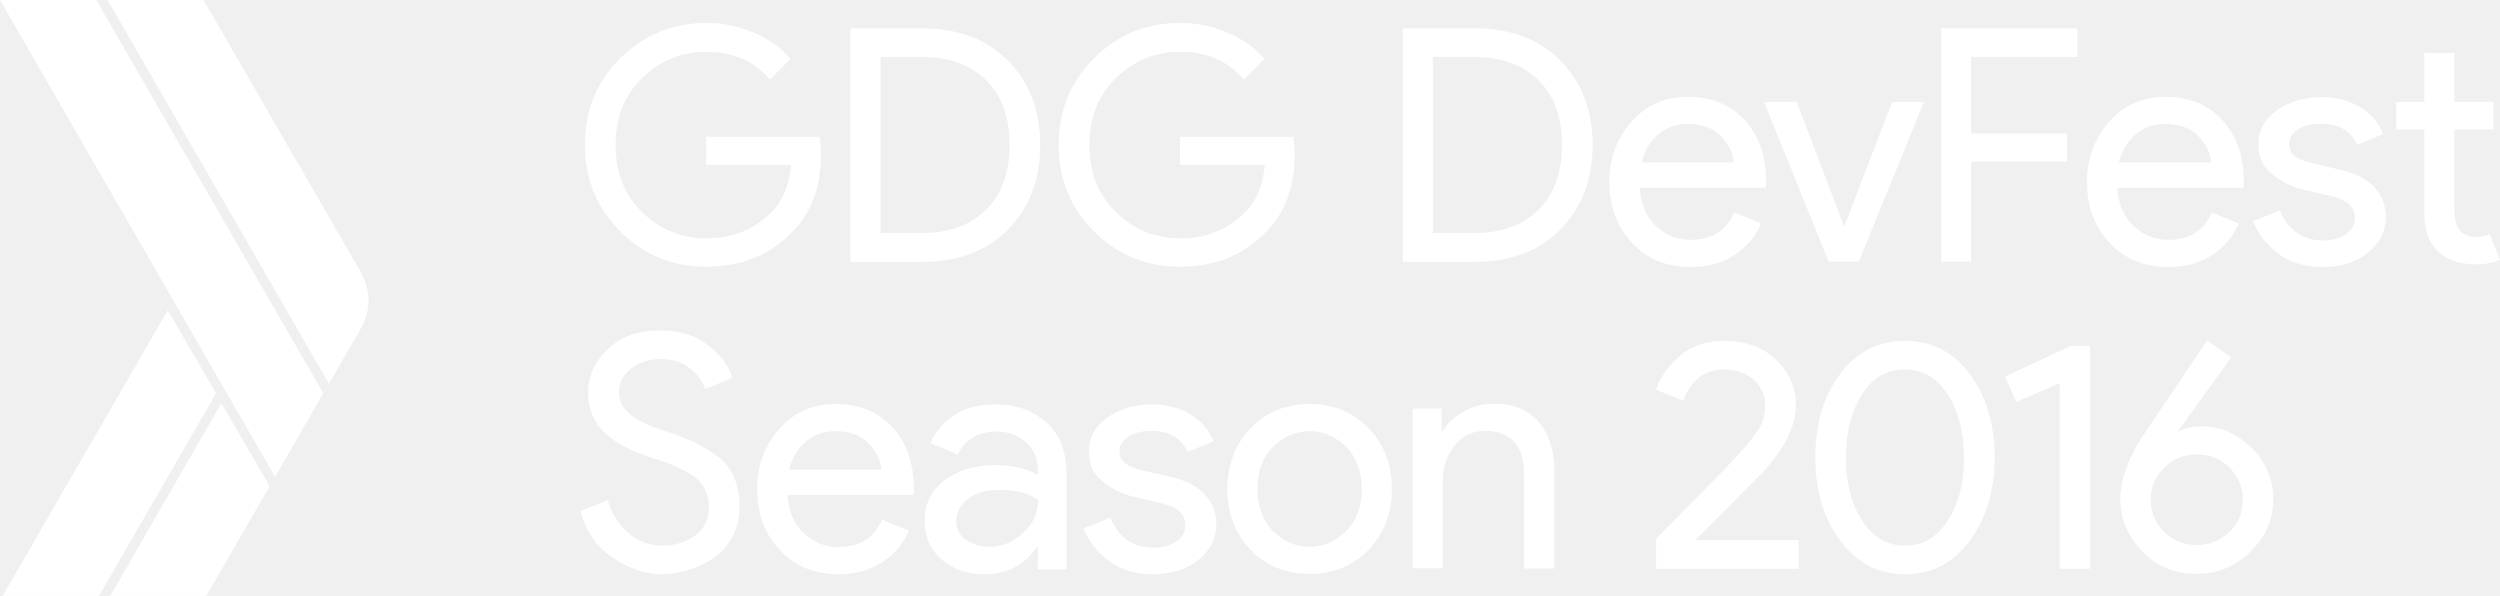
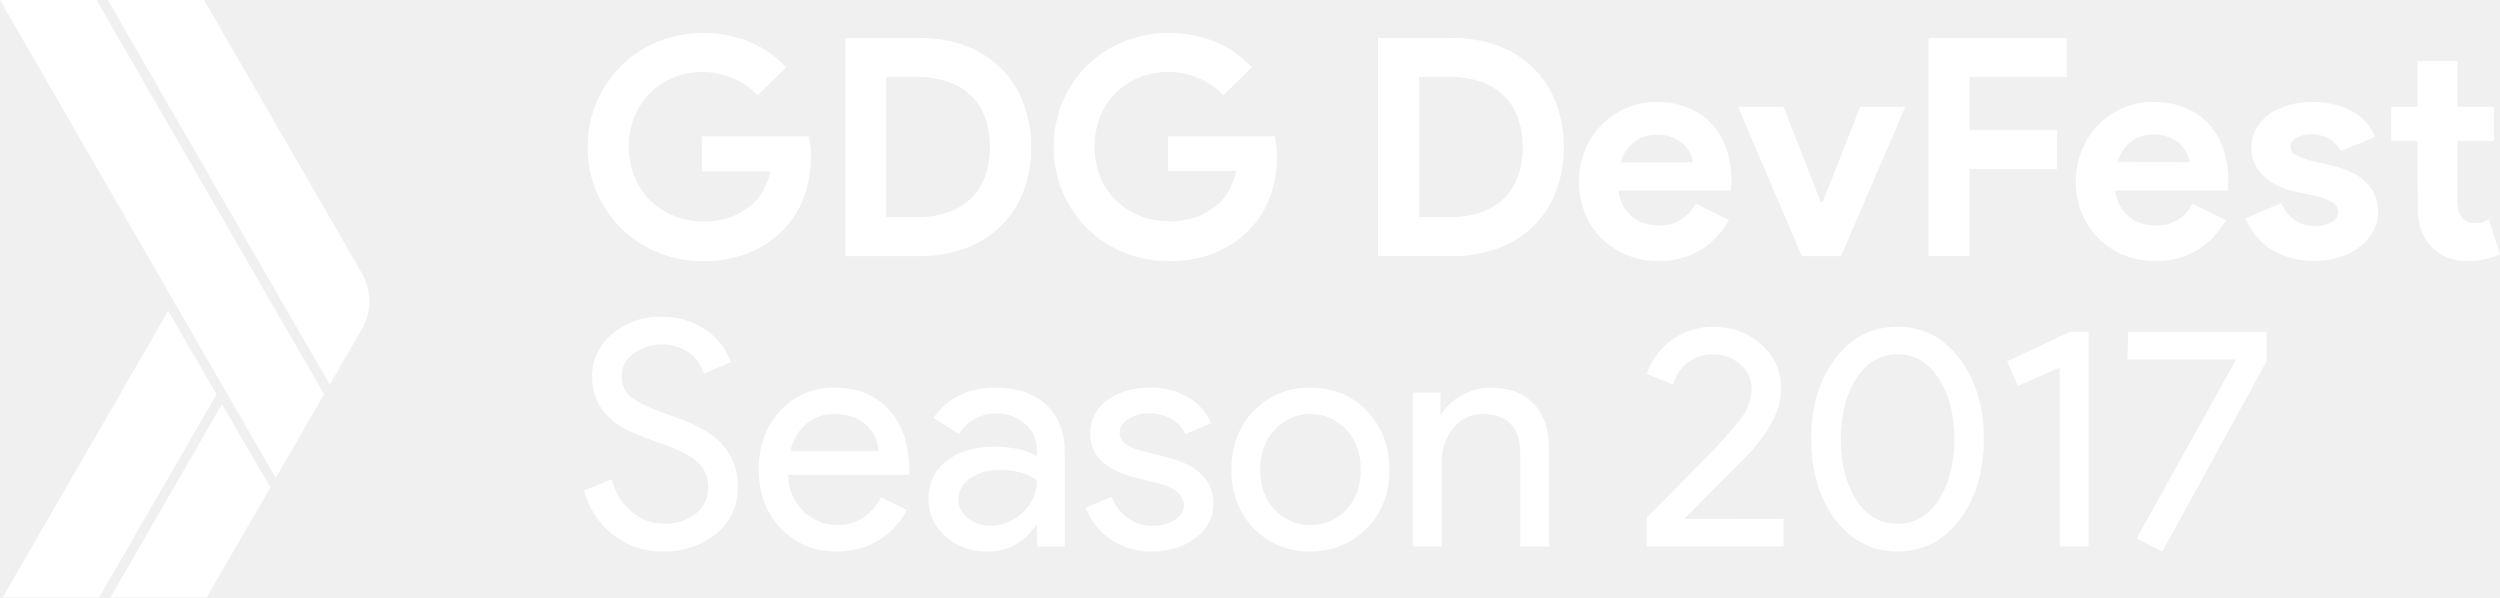
- <svg xmlns="http://www.w3.org/2000/svg" id="Layer_4" viewBox="0 0 839 200">
-   <style>.st0{fill:#FFFFFF;}</style>
-   <g id="XMLID_7_">
-     <path id="XMLID_2_" class="st0" d="M275.5 51.8c0 10.9-3.2 19.7-9.7 26.1-7.4 7.7-17 11.6-28.8 11.6-11.3 0-20.9-3.9-28.8-11.8-7.9-7.8-11.9-17.6-11.9-29.1s4-21.3 11.9-29.1c7.9-7.8 17.5-11.8 28.8-11.8 5.6 0 11 1.1 16.1 3.3 5.1 2.2 9.2 5.1 12.2 8.8l-6.9 6.9c-5.2-6.2-12.3-9.3-21.4-9.3-8.2 0-15.4 2.9-21.4 8.7-6 5.8-9 13.3-9 22.6s3 16.8 9 22.6c6 5.8 13.1 8.7 21.4 8.7 8.8 0 16-2.9 21.9-8.8 3.8-3.8 6-9.1 6.6-15.9H237v-9.4h38c.3 2.1.5 4 .5 5.9z" />
-     <path id="XMLID_4_" class="st0" d="M285.4 87.8V9.5h24c12 0 21.7 3.6 28.9 10.9 7.2 7.3 10.8 16.7 10.8 28.3s-3.6 21-10.8 28.3c-7.2 7.3-16.8 10.9-28.9 10.9h-24zm10.1-9.6h13.9c9 0 16.2-2.6 21.5-7.8 5.3-5.2 7.9-12.4 7.9-21.8 0-9.3-2.6-16.5-7.9-21.7-5.3-5.2-12.5-7.8-21.5-7.8h-13.9v59.1z" />
-     <path id="XMLID_8_" class="st0" d="M434.5 51.8c0 10.9-3.2 19.7-9.7 26.1-7.4 7.7-17 11.6-28.8 11.6-11.3 0-20.9-3.9-28.8-11.8-7.9-7.8-11.9-17.6-11.9-29.1s4-21.3 11.9-29.1c7.9-7.8 17.5-11.8 28.8-11.8 5.6 0 11 1.1 16.1 3.3 5.1 2.2 9.2 5.1 12.2 8.8l-6.9 6.9c-5.2-6.2-12.3-9.3-21.4-9.3-8.2 0-15.4 2.9-21.4 8.7-6 5.8-9 13.3-9 22.6s3 16.8 9 22.6c6 5.8 13.1 8.7 21.4 8.7 8.8 0 16-2.9 21.9-8.8 3.8-3.8 6-9.1 6.6-15.9H396v-9.4h38c.3 2.1.5 4 .5 5.9z" />
-     <path id="XMLID_10_" class="st0" d="M470.8 87.8V9.5h24c12 0 21.7 3.6 28.9 10.9 7.2 7.3 10.8 16.7 10.8 28.3s-3.6 21-10.8 28.3c-7.2 7.3-16.8 10.9-28.9 10.9h-24zm10.1-9.6h13.9c9 0 16.2-2.6 21.5-7.8 5.3-5.2 7.9-12.4 7.9-21.8 0-9.3-2.6-16.5-7.9-21.7-5.3-5.2-12.5-7.8-21.5-7.8h-13.9v59.1z" />
-     <path id="XMLID_13_" class="st0" d="M567.4 89.6c-8.1 0-14.7-2.7-19.7-8.1-5.1-5.4-7.6-12.2-7.6-20.5 0-7.8 2.5-14.5 7.4-20.1 4.9-5.6 11.2-8.4 18.9-8.4 7.9 0 14.3 2.6 19.1 7.8 4.8 5.2 7.2 12.1 7.2 20.8l-.1 1.9h-42.3c.3 5.4 2.1 9.7 5.4 12.8 3.3 3.1 7.2 4.7 11.6 4.7 7.2 0 12.1-3.1 14.7-9.2l9 3.7c-1.8 4.2-4.6 7.6-8.6 10.4-4.2 2.8-9.1 4.2-15 4.2zm14.5-35c-.2-3.1-1.6-6-4.2-8.8-2.6-2.8-6.4-4.2-11.5-4.2-3.7 0-6.9 1.2-9.7 3.5-2.7 2.3-4.6 5.5-5.6 9.4h31z" />
-     <path id="XMLID_16_" class="st0" d="M613.7 87.8L592 34.2h11l15.8 41.6h.2l16-41.6h10.7l-21.9 53.6h-10.1z" />
-     <path id="XMLID_18_" class="st0" d="M661.6 87.8h-10.1V9.5h45.7v9.6h-35.7v25.7h32.2v9.4h-32.2v33.6z" />
-     <path id="XMLID_20_" class="st0" d="M727.7 89.6c-8.1 0-14.7-2.7-19.7-8.1-5.1-5.4-7.6-12.2-7.6-20.5 0-7.8 2.5-14.5 7.4-20.1 4.9-5.6 11.2-8.4 18.9-8.4 7.9 0 14.3 2.6 19.1 7.8 4.8 5.2 7.2 12.1 7.2 20.8l-.1 1.9h-42.3c.3 5.4 2.1 9.7 5.4 12.8 3.3 3.1 7.2 4.7 11.6 4.7 7.2 0 12.1-3.1 14.7-9.2l9 3.7c-1.8 4.2-4.6 7.6-8.6 10.4-4.3 2.8-9.2 4.2-15 4.2zm14.4-35c-.2-3.1-1.6-6-4.2-8.8-2.6-2.8-6.4-4.2-11.5-4.2-3.7 0-6.9 1.2-9.7 3.5-2.7 2.3-4.6 5.5-5.6 9.4h31z" />
-     <path id="XMLID_27_" class="st0" d="M779.5 89.6c-6 0-10.9-1.5-14.8-4.4-3.9-2.9-6.8-6.6-8.6-10.9l9-3.7c2.8 6.7 7.7 10.1 14.5 10.1 3.1 0 5.7-.7 7.7-2.1 2-1.4 3-3.2 3-5.5 0-3.5-2.4-5.9-7.3-7.1l-10.8-2.6c-3.4-.9-6.7-2.5-9.7-5-3.1-2.4-4.6-5.7-4.6-9.9 0-4.7 2.1-8.6 6.3-11.5 4.2-3 9.2-4.4 14.9-4.4 4.7 0 9 1.1 12.7 3.2 3.7 2.2 6.4 5.2 8 9.2l-8.8 3.6c-2-4.7-6.1-7.1-12.2-7.1-3 0-5.5.6-7.5 1.9-2 1.2-3.1 2.9-3.1 5 0 3.1 2.4 5.1 7.1 6.2l10.6 2.5c5 1.2 8.8 3.2 11.2 6 2.4 2.8 3.6 6.1 3.6 9.6 0 4.8-2 8.8-5.9 12-4 3.3-9.1 4.9-15.3 4.9z" />
-     <path id="XMLID_29_" class="st0" d="M830.9 88.7c-5.6 0-9.9-1.5-12.9-4.5s-4.4-7.2-4.4-12.7V43.4h-9.4v-9.2h9.4V17.8h10.1v16.4h13.1v9.2h-13.1v27.3c0 5.8 2.4 8.8 7.2 8.8 1.8 0 3.4-.3 4.6-.9l3.5 8.6c-2.2 1-4.9 1.5-8.1 1.5z" />
-     <path id="XMLID_31_" class="st0" d="M222.2 192.7c-5.7 0-11.2-1.9-16.7-5.6-5.4-3.7-9-8.9-10.7-15.6l9.2-3.7c1.1 4.3 3.3 7.9 6.7 10.9 3.4 3 7.2 4.4 11.4 4.4 4.4 0 8.1-1.1 11.2-3.4 3.1-2.3 4.6-5.4 4.6-9.4 0-4.4-1.6-7.7-4.6-10.1-3.1-2.4-8-4.6-14.7-6.6-6.9-2.2-12.2-5-15.8-8.5-3.6-3.5-5.4-7.9-5.4-13.3 0-5.6 2.2-10.5 6.7-14.7 4.4-4.2 10.2-6.2 17.4-6.2 6.6 0 12 1.7 16.2 5 4.2 3.3 6.9 6.9 8.1 10.9l-9.2 3.8c-.7-2.5-2.3-4.8-4.9-6.9-2.6-2.1-5.9-3.2-10-3.2-3.9 0-7.2 1.1-9.9 3.2-2.7 2.2-4.1 4.8-4.1 8 0 2.9 1.3 5.4 3.8 7.4s6.2 3.8 11.1 5.4c3.9 1.2 7.1 2.4 9.7 3.6 2.6 1.2 5.2 2.7 7.9 4.6 2.7 1.9 4.7 4.3 6 7.2 1.3 2.9 2 6.2 2 10s-.8 7.2-2.4 10.2c-1.6 3-3.6 5.4-6.2 7.1-2.6 1.8-5.4 3.1-8.4 4-2.8 1-5.9 1.5-9 1.5z" />
-     <path id="XMLID_33_" class="st0" d="M281.4 192.7c-8.1 0-14.7-2.7-19.7-8.1-5.1-5.4-7.6-12.2-7.6-20.5 0-7.8 2.5-14.5 7.4-20.1 4.9-5.6 11.2-8.4 18.9-8.4 7.9 0 14.3 2.6 19.1 7.8 4.8 5.2 7.2 12.1 7.2 20.8l-.1 1.9h-42.3c.3 5.4 2.1 9.7 5.4 12.8 3.3 3.1 7.2 4.7 11.6 4.7 7.2 0 12.1-3.1 14.7-9.2l9 3.7c-1.8 4.2-4.6 7.6-8.6 10.4-4.3 2.8-9.2 4.2-15 4.2zm14.4-35c-.2-3.1-1.6-6-4.2-8.8-2.6-2.8-6.4-4.2-11.5-4.2-3.7 0-6.9 1.2-9.7 3.5-2.7 2.3-4.6 5.5-5.6 9.4h31z" />
-     <path id="XMLID_36_" class="st0" d="M330.3 192.7c-5.7 0-10.4-1.6-14.3-4.9-3.8-3.3-5.7-7.6-5.7-13 0-5.8 2.3-10.4 6.8-13.7 4.5-3.3 10.1-5 16.7-5 5.9 0 10.8 1.1 14.5 3.3v-1.5c0-3.9-1.3-7.1-4-9.5-2.7-2.4-6-3.6-10-3.6-2.9 0-5.6.7-7.9 2.1-2.4 1.4-4 3.3-4.9 5.7l-9.2-3.9c1.2-3.2 3.7-6.2 7.3-8.9 3.6-2.7 8.5-4.1 14.4-4.1 6.9 0 12.5 2 17.1 6 4.5 4 6.8 9.7 6.8 17v32.4h-9.6v-7.4h-.4c-4 5.9-9.9 9-17.6 9zm1.7-9.2c4.2 0 7.9-1.5 11.3-4.6 3.4-3.1 5.1-6.8 5.1-11-2.8-2.3-7.1-3.5-12.8-3.5-4.9 0-8.6 1.1-11 3.2-2.5 2.1-3.7 4.6-3.7 7.4 0 2.6 1.1 4.7 3.4 6.2 2.2 1.5 4.7 2.3 7.7 2.3z" />
-     <path id="XMLID_39_" class="st0" d="M387 192.7c-6 0-10.9-1.5-14.8-4.4-3.9-2.9-6.8-6.6-8.6-10.9l9-3.7c2.8 6.7 7.7 10.1 14.5 10.1 3.1 0 5.7-.7 7.7-2.1 2-1.4 3-3.2 3-5.5 0-3.5-2.4-5.9-7.3-7.1l-10.8-2.6c-3.4-.9-6.7-2.5-9.7-5-3.1-2.4-4.6-5.7-4.6-9.9 0-4.7 2.1-8.6 6.3-11.5 4.2-3 9.2-4.4 14.9-4.4 4.7 0 9 1.1 12.7 3.2 3.7 2.2 6.4 5.2 8 9.2l-8.8 3.6c-2-4.7-6.1-7.1-12.2-7.1-3 0-5.5.6-7.5 1.9-2 1.2-3.1 2.9-3.1 5 0 3.1 2.4 5.1 7.1 6.2l10.6 2.5c5 1.2 8.7 3.2 11.2 6 2.4 2.8 3.6 6.1 3.6 9.6 0 4.8-2 8.8-5.9 12-4.1 3.3-9.1 4.9-15.3 4.9z" />
-     <path id="XMLID_41_" class="st0" d="M419.7 143.7c5.2-5.4 11.8-8.1 19.8-8.1s14.6 2.7 19.8 8.1c5.2 5.4 7.8 12.2 7.8 20.4s-2.6 15-7.8 20.4c-5.2 5.4-11.8 8.1-19.8 8.1s-14.6-2.7-19.8-8.1c-5.2-5.4-7.8-12.2-7.8-20.4 0-8.1 2.6-14.9 7.8-20.4zm7.5 34.5c3.5 3.5 7.6 5.3 12.3 5.3 4.7 0 8.8-1.8 12.3-5.3s5.2-8.2 5.2-14.1c0-5.8-1.7-10.5-5.2-14.1-3.5-3.5-7.6-5.3-12.3-5.3-4.7 0-8.8 1.8-12.3 5.3s-5.2 8.2-5.2 14.1 1.7 10.6 5.2 14.1z" />
-     <path id="XMLID_44_" class="st0" d="M483.8 137.3v7.4h.4c1.5-2.6 3.8-4.7 6.9-6.5 3.1-1.8 6.5-2.7 10.1-2.7 6.6 0 11.7 2 15.2 6.1s5.2 9.6 5.2 16.4v32.8h-10.1v-31.3c0-9.9-4.4-14.9-13.2-14.9-4.2 0-7.5 1.7-10.2 5-2.6 3.3-3.9 7.2-3.9 11.5v29.6h-10.1v-53.6h9.7z" />
-     <path id="XMLID_46_" class="st0" d="M603.5 190.9h-47.7v-10.1c14.3-14.4 23.4-23.7 27.5-28.1 3.6-4 6-7.1 7.2-9.1 1.2-2.1 1.9-4.6 1.9-7.7 0-3.1-1.2-5.9-3.7-8.3-2.5-2.4-5.8-3.6-10-3.6-3.8 0-6.9 1.1-9.2 3.3-2.3 2.2-3.8 4.6-4.5 7.2l-9.2-3.7c1.2-3.9 3.8-7.7 7.8-11.2 3.9-3.5 9-5.2 15.3-5.2 6.9 0 12.6 2.1 17.1 6.3 4.4 4.2 6.7 9.3 6.7 15.2 0 7.3-4 15.1-11.9 23.4l-21.9 22h34.7v9.6z" />
-     <path id="XMLID_48_" class="st0" d="M661.1 181.4c-5.5 7.5-12.8 11.3-21.8 11.3s-16.2-3.8-21.8-11.3c-5.5-7.5-8.3-16.8-8.3-27.9 0-11.2 2.8-20.5 8.3-27.9 5.5-7.5 12.8-11.2 21.8-11.2s16.2 3.7 21.8 11.2c5.5 7.5 8.3 16.8 8.3 27.9 0 11.1-2.8 20.4-8.3 27.9zm-21.8 1.7c6 0 10.8-2.8 14.4-8.4 3.6-5.6 5.4-12.6 5.4-21.1 0-8.5-1.8-15.6-5.4-21.2-3.6-5.6-8.4-8.4-14.4-8.4-6.1 0-10.9 2.8-14.4 8.4-3.6 5.6-5.4 12.6-5.4 21.2 0 8.5 1.8 15.5 5.4 21.1 3.6 5.6 8.4 8.4 14.4 8.4z" />
-     <path id="XMLID_51_" class="st0" d="M701.3 190.9h-10.1v-62.3l-14.5 6.3-3.8-8.5 22-10.3h6.5v74.8z" />
-     <path id="XMLID_53_" class="st0" d="M739.5 143.1c5.8 0 11.2 2.4 16.1 7.2 4.9 4.8 7.3 10.6 7.3 17.3 0 6.6-2.5 12.5-7.6 17.5s-11.1 7.5-18 7.5c-7.4 0-13.6-2.5-18.4-7.6-4.9-5.1-7.3-10.9-7.3-17.4 0-6.9 2.9-14.7 8.8-23.2l20.3-30.1 8.1 5.6-17.8 24.7.2.2c1.8-1.1 4.5-1.7 8.3-1.7zm-2.2 39.8c4.2 0 7.9-1.5 10.9-4.4 3-2.9 4.5-6.5 4.5-10.8 0-4.2-1.5-7.8-4.5-10.8-3-3-6.7-4.4-10.9-4.4s-7.9 1.5-10.9 4.4c-3.1 3-4.6 6.5-4.6 10.8 0 4.3 1.5 7.9 4.5 10.8 3 3 6.7 4.4 11 4.4z" />
+ <svg xmlns="http://www.w3.org/2000/svg" id="Layer_4" data-name="Layer 4" viewBox="0 0 836.96 200">
+   <defs>
+     <style>.cls-1{fill:#fff;}</style>
+   </defs>
+   <g id="_Group_" data-name="&lt;Group&gt;">
+     <path id="_Path_" data-name="&lt;Path&gt;" class="cls-1" d="M32.3,0H0L92.3,160l16.2-28Z" transform="translate(0 0)" />
+     <path id="_Path_2" data-name="&lt;Path&gt;" class="cls-1" d="M120.9,91,68.3,0H36.1l74.3,128.8,10.5-18.2a19,19,0,0,0,2.8-9.8A20.33,20.33,0,0,0,120.9,91Z" transform="translate(0 0)" />
+     <path id="_Path_3" data-name="&lt;Path&gt;" class="cls-1" d="M56.3,104.1.9,200H33.2l39.3-68Z" transform="translate(0 0)" />
+     <path id="_Path_4" data-name="&lt;Path&gt;" class="cls-1" d="M74.3,135.3,37,200H69.2l21.3-36.8Z" transform="translate(0 0)" />
  </g>
-   <g id="XMLID_261_">
-     <path id="XMLID_259_" class="st0" d="M32.3 0H0l92.3 160 16.2-28z" />
-     <path id="XMLID_258_" class="st0" d="M120.9 91L68.3 0H36.1l74.3 128.8 10.5-18.2c1.7-2.8 2.8-6.2 2.8-9.8-.1-3.6-1.1-6.9-2.8-9.8z" />
-     <path id="XMLID_257_" class="st0" d="M56.3 104.1L.9 200h32.3l39.3-68z" />
-     <path id="XMLID_256_" class="st0" d="M74.3 135.3L37 200h32.2l21.3-36.8z" />
-   </g>
+   <path class="cls-1" d="M235,45.65h35.8a24.15,24.15,0,0,1,.51,3,29.84,29.84,0,0,1,.2,3.47,40.45,40.45,0,0,1-2.14,13.26,30.71,30.71,0,0,1-6.73,11.12,33.77,33.77,0,0,1-11.73,8.06,40.19,40.19,0,0,1-15.6,2.86,39.51,39.51,0,0,1-15-2.86,37.27,37.27,0,0,1-12.24-8,38.15,38.15,0,0,1-8.26-12.09,37.58,37.58,0,0,1-3.06-15.25A37.59,37.59,0,0,1,199.83,34a38.19,38.19,0,0,1,8.26-12.09,37.33,37.33,0,0,1,12.24-8,41.72,41.72,0,0,1,30.85.2,35.55,35.55,0,0,1,12,8.47l-9.49,9.28a25.93,25.93,0,0,0-27.95-6,23.78,23.78,0,0,0-7.85,5,24.07,24.07,0,0,0-5.35,7.9,26,26,0,0,0-2,10.35,26,26,0,0,0,2,10.35,23.65,23.65,0,0,0,5.41,7.9,24.31,24.31,0,0,0,7.9,5,28.07,28.07,0,0,0,19.43.1,23,23,0,0,0,6.88-4.33,16.53,16.53,0,0,0,3.52-4.64A26.38,26.38,0,0,0,258,57.38H235Z" transform="translate(0 0)" />
+   <path class="cls-1" d="M283,12.71h24.68a43.43,43.43,0,0,1,15.6,2.65,33.7,33.7,0,0,1,11.83,7.5,32.59,32.59,0,0,1,7.5,11.58,40.71,40.71,0,0,1,2.6,14.79,41,41,0,0,1-2.6,14.89,32.07,32.07,0,0,1-7.5,11.52,34,34,0,0,1-11.83,7.45,43.4,43.4,0,0,1-15.6,2.65H283Zm24.07,60A30.73,30.73,0,0,0,317.63,71a20.72,20.72,0,0,0,7.65-4.74,19.44,19.44,0,0,0,4.59-7.39,28.8,28.8,0,0,0,1.53-9.64,28.81,28.81,0,0,0-1.53-9.64,19.46,19.46,0,0,0-4.59-7.39,20.73,20.73,0,0,0-7.65-4.74A30.74,30.74,0,0,0,307,25.76h-10.3V72.68Z" transform="translate(0 0)" />
+   <path class="cls-1" d="M391,45.65h35.8a23.88,23.88,0,0,1,.51,3,29.52,29.52,0,0,1,.21,3.47,40.45,40.45,0,0,1-2.14,13.26,30.72,30.72,0,0,1-6.73,11.12,33.77,33.77,0,0,1-11.73,8.06,40.19,40.19,0,0,1-15.6,2.86,39.51,39.51,0,0,1-15-2.86,37.27,37.27,0,0,1-12.24-8,38.15,38.15,0,0,1-8.26-12.09,37.58,37.58,0,0,1-3.06-15.25A37.59,37.59,0,0,1,355.78,34,38.19,38.19,0,0,1,364,21.89a37.33,37.33,0,0,1,12.24-8,41.72,41.72,0,0,1,30.85.2,35.55,35.55,0,0,1,12,8.47l-9.49,9.28a25.93,25.93,0,0,0-27.95-6,23.78,23.78,0,0,0-7.85,5,24.07,24.07,0,0,0-5.35,7.9,26,26,0,0,0-2,10.35,26,26,0,0,0,2,10.35,23.65,23.65,0,0,0,5.41,7.9,24.31,24.31,0,0,0,7.9,5,28.07,28.07,0,0,0,19.43.1,23,23,0,0,0,6.88-4.33,16.53,16.53,0,0,0,3.52-4.64,26.38,26.38,0,0,0,2.29-6.27H391Z" transform="translate(0 0)" />
+   <path class="cls-1" d="M461.33,12.71H486a43.44,43.44,0,0,1,15.6,2.65,33.7,33.7,0,0,1,11.83,7.5,32.59,32.59,0,0,1,7.5,11.58,40.72,40.72,0,0,1,2.6,14.79,41,41,0,0,1-2.6,14.89,32.08,32.08,0,0,1-7.5,11.52,34,34,0,0,1-11.83,7.45A43.4,43.4,0,0,1,486,85.73H461.33Zm24.07,60A30.73,30.73,0,0,0,496,71a20.71,20.71,0,0,0,7.65-4.74,19.43,19.43,0,0,0,4.59-7.39,28.81,28.81,0,0,0,1.53-9.64,28.82,28.82,0,0,0-1.53-9.64,19.44,19.44,0,0,0-4.59-7.39A20.71,20.71,0,0,0,496,27.44a30.74,30.74,0,0,0-10.61-1.68H475.1V72.68Z" transform="translate(0 0)" />
+   <path class="cls-1" d="M578.83,73.7a28,28,0,0,1-9.33,9.89,26,26,0,0,1-14.33,3.77,27.52,27.52,0,0,1-10.56-2,25.18,25.18,0,0,1-14-14,27.79,27.79,0,0,1-2-10.66,27.33,27.33,0,0,1,1.94-10.25A25.87,25.87,0,0,1,544.2,36.27a25.11,25.11,0,0,1,10.45-2.14,27.22,27.22,0,0,1,10.71,2,21.86,21.86,0,0,1,7.85,5.51A23.72,23.72,0,0,1,578,49.93a32.12,32.12,0,0,1,1.63,10.4v1.22a6.83,6.83,0,0,0-.1,1.12,5.71,5.71,0,0,0-.1,1.12H541.8a14,14,0,0,0,1.68,5.25,12.68,12.68,0,0,0,3.16,3.67,12.25,12.25,0,0,0,4.13,2.14,16.08,16.08,0,0,0,4.59.66,13,13,0,0,0,7.6-2.09,15.26,15.26,0,0,0,4.74-5.25ZM566.69,54.32a8.7,8.7,0,0,0-.87-3,10.45,10.45,0,0,0-2.24-3.06A11.78,11.78,0,0,0,559.91,46a13.58,13.58,0,0,0-5.25-.92,12.23,12.23,0,0,0-7.55,2.45,12.91,12.91,0,0,0-4.59,6.83Z" transform="translate(0 0)" />
+   <path class="cls-1" d="M581.89,35.76h15.2l12.44,31.82h.71l12.54-31.82h15.09l-21.52,50H603.2Z" transform="translate(0 0)" />
+   <path class="cls-1" d="M645.63,12.71h46.3V25.76H659.4V43.51h29.27V56.56H659.4V85.73H645.63Z" transform="translate(0 0)" />
+   <path class="cls-1" d="M745.17,73.7a28,28,0,0,1-9.33,9.89,26,26,0,0,1-14.33,3.77,27.52,27.52,0,0,1-10.56-2,25.18,25.18,0,0,1-14-14,27.79,27.79,0,0,1-2-10.66,27.33,27.33,0,0,1,1.94-10.25,25.87,25.87,0,0,1,13.62-14.23A25.11,25.11,0,0,1,721,34.13a27.22,27.22,0,0,1,10.71,2,21.86,21.86,0,0,1,7.85,5.51,23.72,23.72,0,0,1,4.79,8.31A32.12,32.12,0,0,1,746,60.34v1.22a6.83,6.83,0,0,0-.1,1.12,5.71,5.71,0,0,0-.1,1.12H708.15a14,14,0,0,0,1.68,5.25A12.68,12.68,0,0,0,713,72.73a12.25,12.25,0,0,0,4.13,2.14,16.08,16.08,0,0,0,4.59.66,13,13,0,0,0,7.6-2.09,15.26,15.26,0,0,0,4.74-5.25ZM733,54.32a8.7,8.7,0,0,0-.87-3,10.45,10.45,0,0,0-2.24-3.06A11.78,11.78,0,0,0,726.25,46,13.58,13.58,0,0,0,721,45a12.23,12.23,0,0,0-7.55,2.45,12.91,12.91,0,0,0-4.59,6.83Z" transform="translate(0 0)" />
+   <path class="cls-1" d="M774.85,87.36a28.59,28.59,0,0,1-8.72-1.22,24.06,24.06,0,0,1-6.63-3.21,21,21,0,0,1-4.74-4.59,22,22,0,0,1-3-5.25L763.73,68a12.88,12.88,0,0,0,4.64,5.76,11.63,11.63,0,0,0,6.48,1.89,11,11,0,0,0,5.81-1.33,3.76,3.76,0,0,0,2.14-3.16A3.91,3.91,0,0,0,781,67.83a18.51,18.51,0,0,0-6.17-2.29l-7-1.53A24.52,24.52,0,0,1,763,62.38a18.88,18.88,0,0,1-4.54-2.86,14.42,14.42,0,0,1-3.37-4.18,11.8,11.8,0,0,1-1.33-5.71,13.23,13.23,0,0,1,1.58-6.53,14.73,14.73,0,0,1,4.33-4.84,20.75,20.75,0,0,1,6.48-3.06,28.85,28.85,0,0,1,8-1.07,28.14,28.14,0,0,1,12.75,2.8,17.28,17.28,0,0,1,8.26,8.92l-11.53,4.69a8.85,8.85,0,0,0-4.18-4.28,12.61,12.61,0,0,0-5.51-1.33,10.25,10.25,0,0,0-5,1.17,3.44,3.44,0,0,0-2.14,3,3.08,3.08,0,0,0,1.79,2.75,20.65,20.65,0,0,0,4.84,1.84l7.65,1.84q7.65,1.84,11.37,5.86a13.59,13.59,0,0,1,3.72,9.54,13.35,13.35,0,0,1-1.53,6.22,16.66,16.66,0,0,1-4.33,5.25A21.25,21.25,0,0,1,783.57,86,27.17,27.17,0,0,1,774.85,87.36Z" transform="translate(0 0)" />
+   <path class="cls-1" d="M809.32,47.18h-8.77V35.76h8.77V20.46h13.36v15.3h12.24V47.18H822.68v20a14.43,14.43,0,0,0,.36,3.31A5.37,5.37,0,0,0,824.42,73a5.05,5.05,0,0,0,4.08,1.68,7.42,7.42,0,0,0,4.69-1.33L837,85.12a22.14,22.14,0,0,1-5,1.68,29.48,29.48,0,0,1-6,.56,18.24,18.24,0,0,1-6.78-1.2,14.41,14.41,0,0,1-5-3.28q-4.8-4.69-4.79-13.33Z" transform="translate(0 0)" />
+   <path class="cls-1" d="M247,162.88a19.55,19.55,0,0,1-7.25,15.86,27.69,27.69,0,0,1-17.86,5.88,26.4,26.4,0,0,1-16.49-5.46,27.91,27.91,0,0,1-9.87-14.92l9.24-3.78a23.87,23.87,0,0,0,2.63,6.09,19.74,19.74,0,0,0,3.94,4.67,17.83,17.83,0,0,0,5,3,15.28,15.28,0,0,0,5.78,1.1A16.61,16.61,0,0,0,232.92,172a11.12,11.12,0,0,0,4.2-9.09,10.86,10.86,0,0,0-3.47-8.09q-3.26-3.25-12.19-6.3-9-3.25-11.24-4.41-12-6.09-12-18a18.32,18.32,0,0,1,6.62-14.18,24.16,24.16,0,0,1,16.49-5.88,25.35,25.35,0,0,1,14.92,4.41,20.67,20.67,0,0,1,8.4,10.82l-9,3.78a13.37,13.37,0,0,0-5-7,16.15,16.15,0,0,0-18.65.37,9.18,9.18,0,0,0-3.89,7.67,8.88,8.88,0,0,0,3,6.72q3.36,2.84,14.6,6.72,11.45,3.89,16.34,9.51A20.32,20.32,0,0,1,247,162.88Z" transform="translate(0 0)" />
+   <path class="cls-1" d="M280.09,184.63q-11.35,0-18.7-7.77T254,157.21q0-11.76,7.14-19.59a23.65,23.65,0,0,1,18.28-7.83q11.45,0,18.23,7.41t6.78,20.75l-.1,1H263.91a16.77,16.77,0,0,0,5,12.19,16.13,16.13,0,0,0,11.56,4.62q9.24,0,14.5-9.24l8.61,4.2A25.66,25.66,0,0,1,294,181,26.59,26.59,0,0,1,280.09,184.63ZM264.64,151h29.52a12.82,12.82,0,0,0-4.36-8.88q-3.94-3.52-10.56-3.52a14,14,0,0,0-9.4,3.36A16.06,16.06,0,0,0,264.64,151Z" transform="translate(0 0)" />
+   <path class="cls-1" d="M333.35,129.79q10.72,0,16.91,5.73t6.2,15.71v31.73h-9.24v-7.14h-.42q-6,8.82-16,8.82a20.76,20.76,0,0,1-14.23-5A16.1,16.1,0,0,1,310.87,167a15.3,15.3,0,0,1,6-12.71q6-4.73,16.13-4.73,8.61,0,14.18,3.15v-2.21a11,11,0,0,0-4-8.56,13.7,13.7,0,0,0-9.35-3.52,14.81,14.81,0,0,0-12.82,6.83l-8.51-5.36Q319.58,129.79,333.35,129.79Zm-12.5,37.4a7.71,7.71,0,0,0,3.2,6.3,11.78,11.78,0,0,0,7.51,2.52,15.4,15.4,0,0,0,10.87-4.52,14.15,14.15,0,0,0,4.78-10.61q-4.52-3.57-12.61-3.57a16.37,16.37,0,0,0-9.82,2.84A8.42,8.42,0,0,0,320.85,167.19Z" transform="translate(0 0)" />
+   <path class="cls-1" d="M406.25,168.66q0,6.72-5.88,11.35t-14.81,4.62a23.52,23.52,0,0,1-13.66-4,22.29,22.29,0,0,1-8.4-10.66l8.61-3.68a16,16,0,0,0,5.52,7.2,13.4,13.4,0,0,0,7.93,2.57,14,14,0,0,0,7.72-2q3.1-2,3.1-4.73,0-4.94-7.56-7.25L380,159.84q-15-3.78-15-14.5A13.39,13.39,0,0,1,370.69,134q5.72-4.26,14.65-4.25A23.83,23.83,0,0,1,397.69,133a17.7,17.7,0,0,1,7.72,8.72l-8.61,3.57a10.86,10.86,0,0,0-4.78-5.09,15,15,0,0,0-7.41-1.84,12.43,12.43,0,0,0-6.78,1.89q-3,1.89-3,4.62,0,4.41,8.3,6.3l7.77,2Q406.25,157,406.25,168.66Z" transform="translate(0 0)" />
+   <path class="cls-1" d="M412.24,157.21q0-11.87,7.46-19.64a25.42,25.42,0,0,1,19-7.77q11.45,0,18.91,7.77t7.56,19.64q0,12-7.56,19.64t-18.91,7.77a25.42,25.42,0,0,1-19-7.77Q412.24,169.08,412.24,157.21Zm9.66,0q0,8.3,4.83,13.45a16.5,16.5,0,0,0,24,0q4.83-5.15,4.83-13.45t-4.83-13.34a16.28,16.28,0,0,0-24,0Q421.9,149,421.9,157.21Z" transform="translate(0 0)" />
+   <path class="cls-1" d="M473,131.47h9.24v7.14h.42a17.19,17.19,0,0,1,6.78-6.3,19.42,19.42,0,0,1,9.51-2.52q9.45,0,14.55,5.41t5.1,15.39v32.36h-9.66V151.22q-.32-12.61-12.71-12.61a12.08,12.08,0,0,0-9.67,4.67,16.94,16.94,0,0,0-3.89,11.19v28.47H473Z" transform="translate(0 0)" />
+   <path class="cls-1" d="M597.13,173.7v9.24h-45.8v-9.67l18.59-18.8a164.14,164.14,0,0,0,12.92-14.34,16.51,16.51,0,0,0,3.57-10,10.58,10.58,0,0,0-3.68-8.09,13.47,13.47,0,0,0-9.45-3.36,13,13,0,0,0-8.51,2.94,13.26,13.26,0,0,0-4.62,7.14l-8.82-3.57a23.05,23.05,0,0,1,22.17-15.76q9.77,0,16.28,6a19.2,19.2,0,0,1,6.51,14.71q0,10.4-11.45,22.48l-21,21.12Z" transform="translate(0 0)" />
+   <path class="cls-1" d="M606.37,147q0-16.39,8.09-27t20.8-10.61q12.71,0,20.8,10.71T664.15,147q0,16.18-8.09,27-8.09,10.61-20.8,10.61T614.46,174Q606.37,163.2,606.37,147Zm47.9,0q0-12.39-5.25-20.38t-13.76-8q-8.61,0-13.76,8T616.25,147q0,12.4,5.25,20.49,5.15,7.88,13.76,7.88t13.76-8Q654.27,159.31,654.27,147Z" transform="translate(0 0)" />
+   <path class="cls-1" d="M699.24,111.09v71.86h-9.67V123.07l-14,6.09L671.92,121,693,111.09Z" transform="translate(0 0)" />
+   <path class="cls-1" d="M758.8,121l-34.88,63.66-8.61-4.41,33.3-59.88H712.26l.21-9.25H758.8Z" transform="translate(0 0)" />
</svg>
